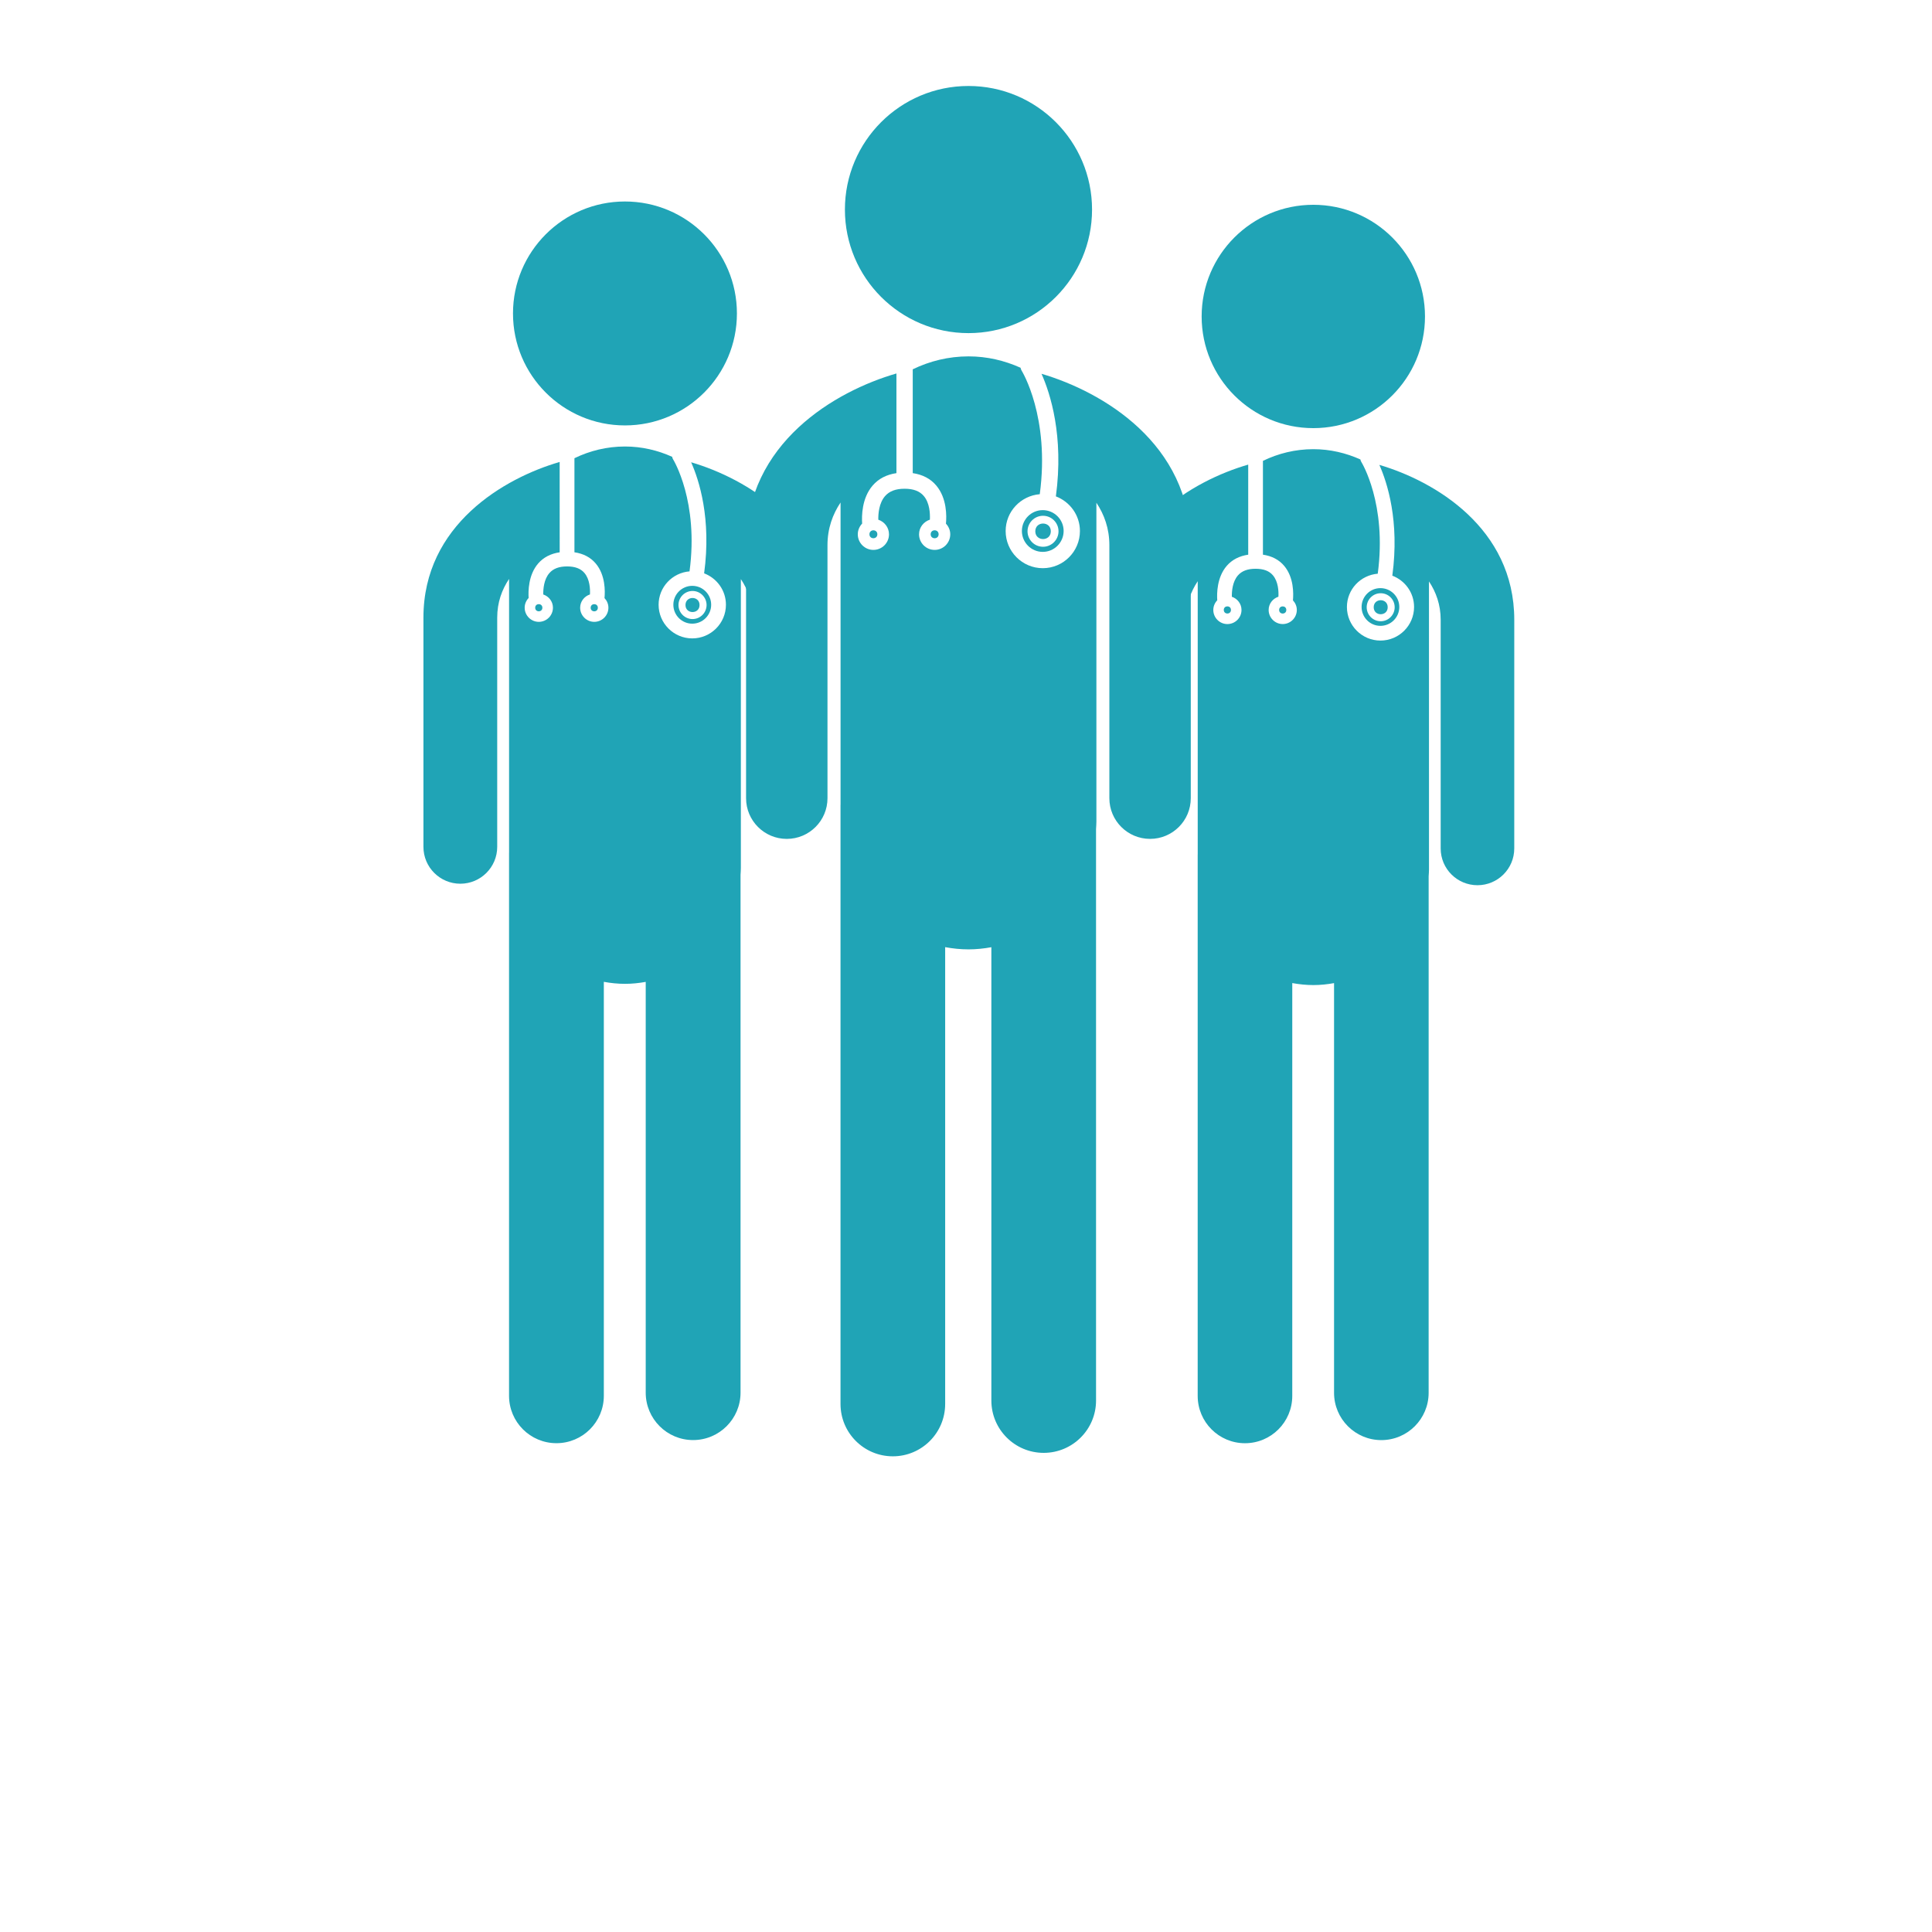
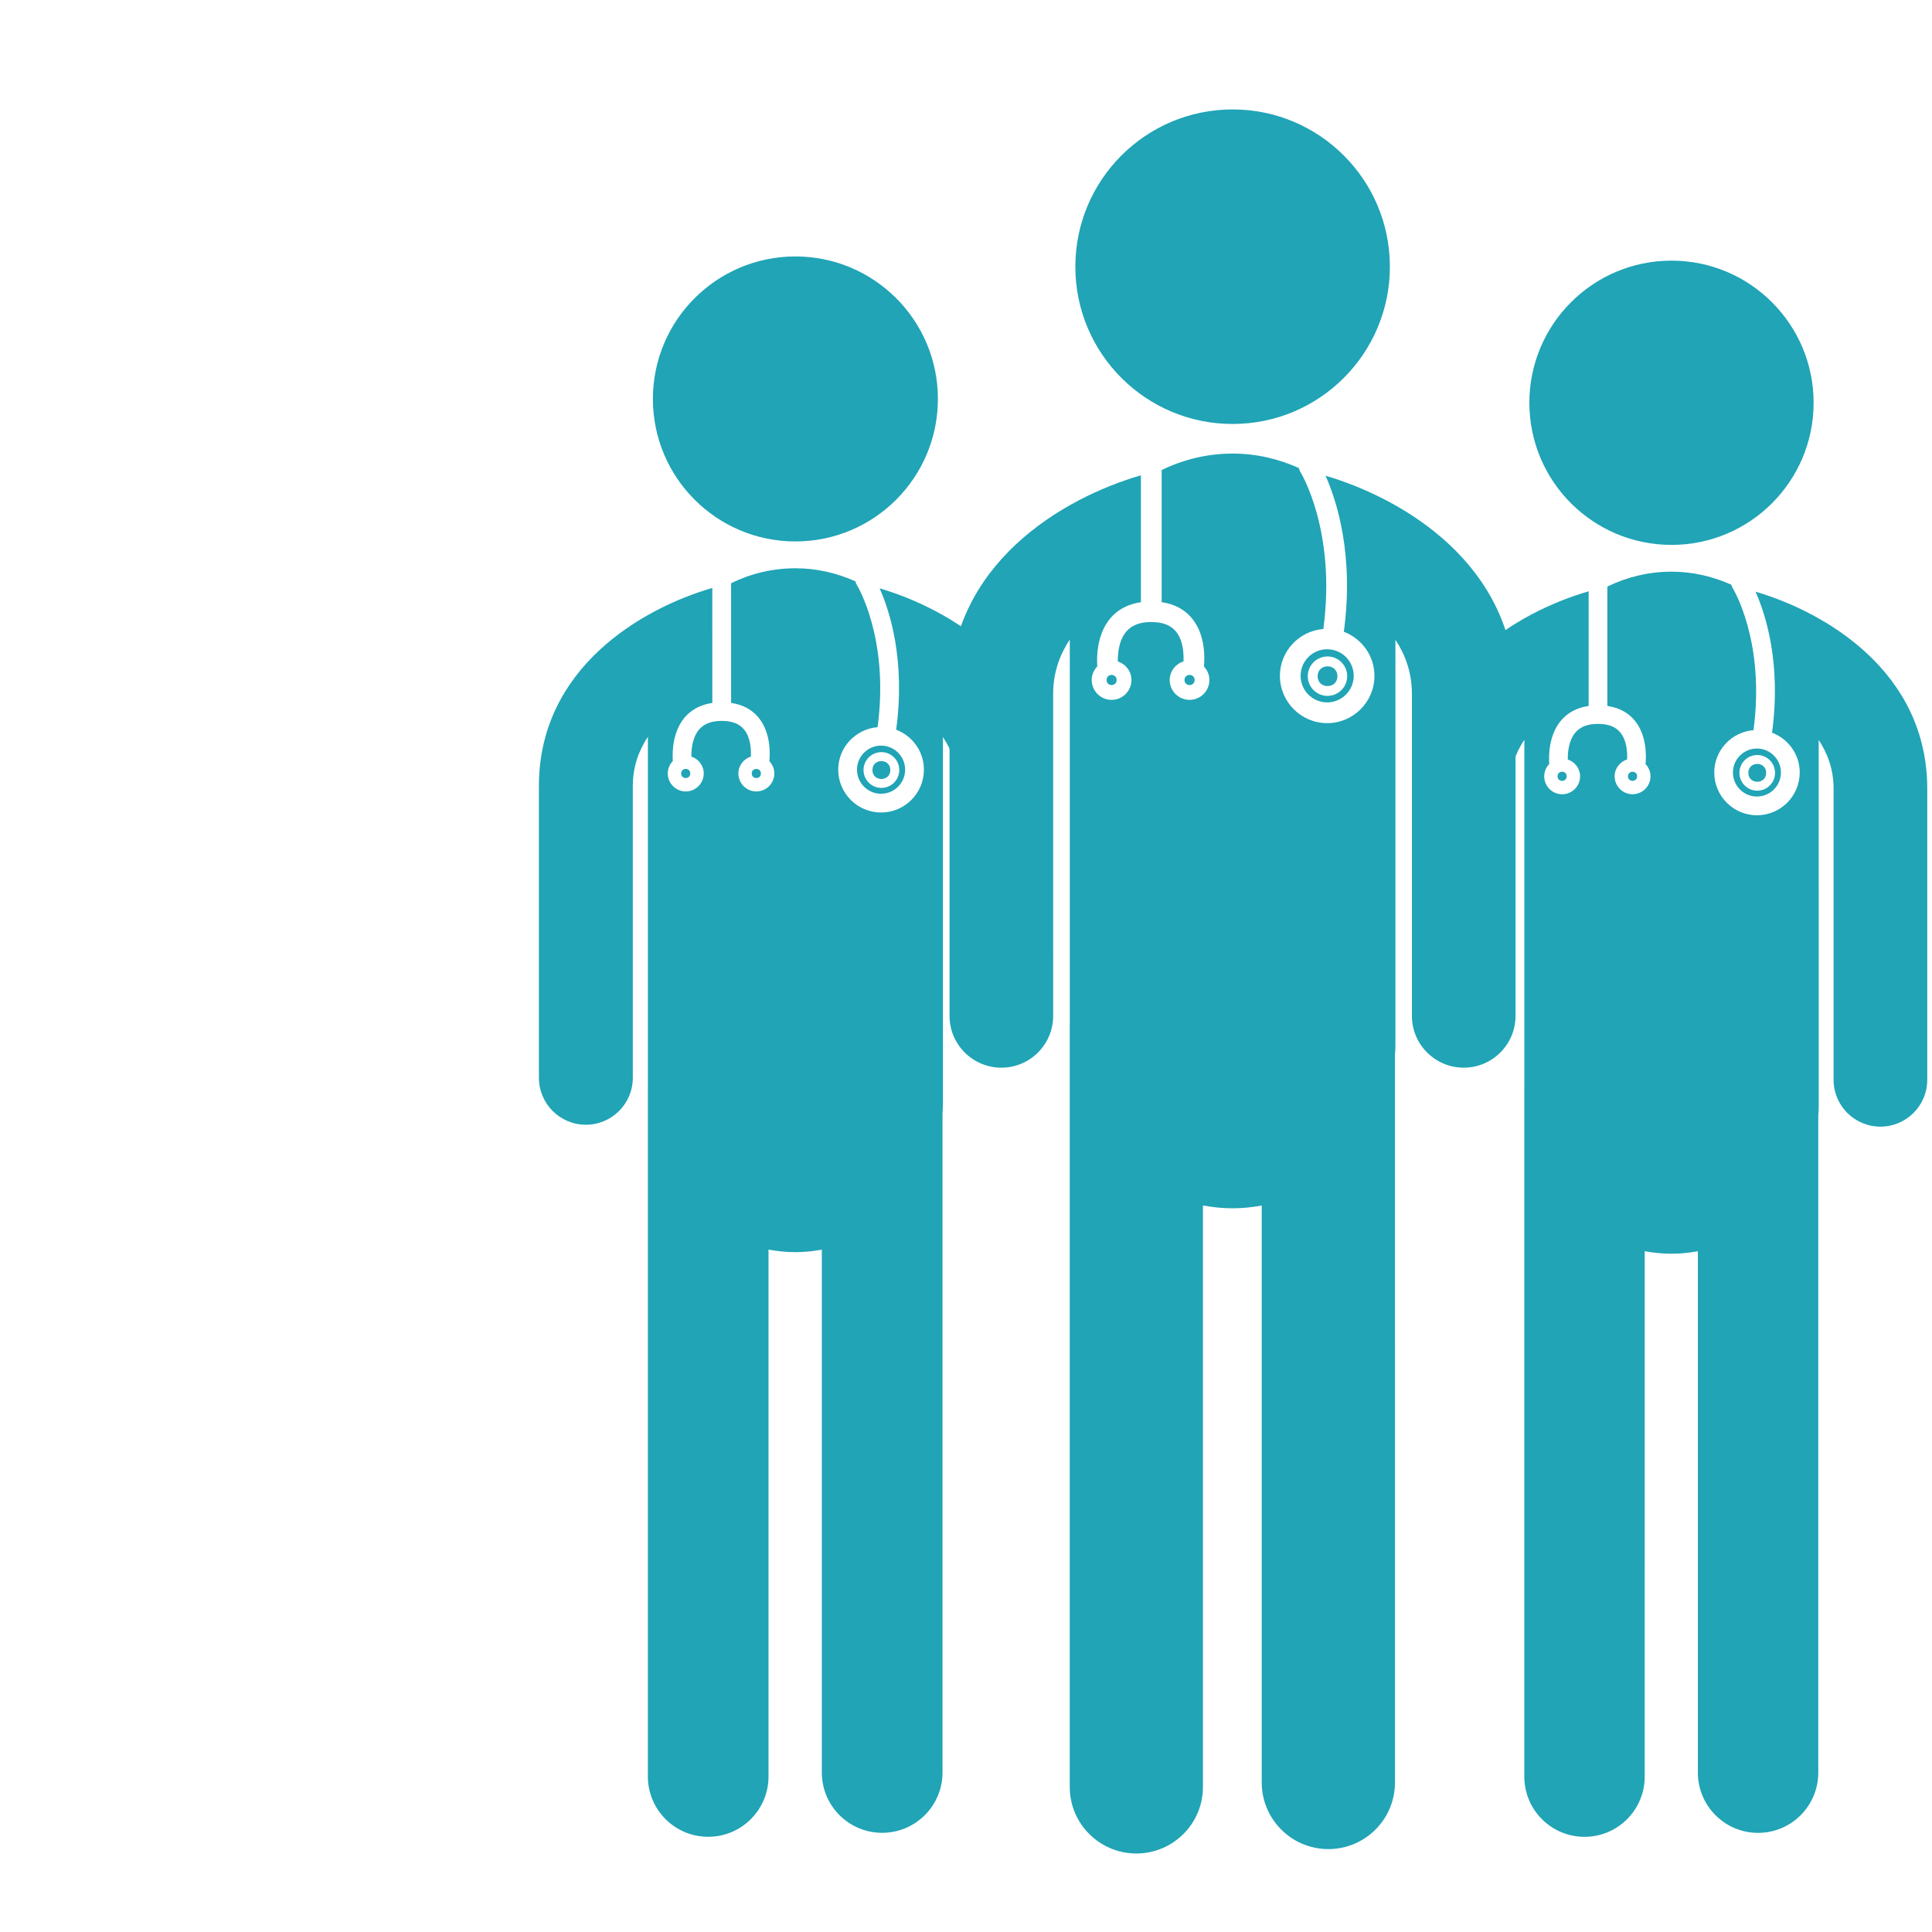
- <svg xmlns="http://www.w3.org/2000/svg" width="700pt" height="700pt" version="1.1" viewBox="0 0 700 700">
+ <svg xmlns="http://www.w3.org/2000/svg" width="800pt" height="800pt" version="1.1" viewBox="0 0 550 550">
  <g>
    <path d="m516.3 114.66c0 22.344-18.117 40.461-40.461 40.461-22.348 0-40.461-18.117-40.461-40.461s18.113-40.461 40.461-40.461c22.344 0 40.461 18.117 40.461 40.461" fill="#20a4b6" />
    <path d="m493.33 219.92c0 3.773 3.059 6.836 6.82 6.836 3.781 0 6.844-3.062 6.844-6.836 0-3.769-3.062-6.828-6.844-6.828-3.762 0-6.82 3.059-6.82 6.828zm6.922-4.981c2.801 0 5.066 2.273 5.066 5.074s-2.269 5.078-5.066 5.078c-2.793 0-5.074-2.277-5.074-5.078s2.281-5.074 5.074-5.074z" fill="#20a4b6" />
    <path d="m466.05 221c0 1.73-2.598 1.73-2.598 0 0-1.734 2.598-1.734 2.598 0" fill="#20a4b6" />
    <path d="m429.68 224.58c0-5.539 1.715-10.137 4.277-13.996v98.891c0 0.062-0.012 0.117-0.012 0.18v196.11c0 9.465 7.668 17.141 17.137 17.141s17.129-7.672 17.129-17.141l0.004-149.58c2.481 0.453 5.039 0.723 7.637 0.723 2.559 0 5.051-0.262 7.5-0.707v148.44c0 9.457 7.668 17.137 17.129 17.137 9.465 0 17.141-7.672 17.141-17.137l0.004-187.12c0.043-0.836 0.125-1.656 0.125-2.504l-0.004-104.36c2.547 3.852 4.238 8.41 4.238 13.922v82.828c0 7.359 5.965 13.324 13.328 13.324 7.352 0 13.332-5.957 13.332-13.324l0.004-82.828c0-33.371-28.996-50.293-48.883-56.141 2.84 6.367 7.379 20.324 4.699 40.141 4.598 1.746 7.879 6.148 7.879 11.344 0 6.707-5.465 12.168-12.18 12.168-6.699 0-12.152-5.461-12.152-12.168 0-6.363 4.938-11.547 11.172-12.059 3.398-25.277-5.828-40.309-5.938-40.465-0.18-0.297-0.293-0.609-0.352-0.934-5.215-2.336-10.949-3.719-17.047-3.719-6.547 0-12.73 1.547-18.25 4.227h-0.012v33.996c3.215 0.477 5.812 1.809 7.711 4.066 3.5 4.168 3.387 10.023 3.16 12.48 0.852 0.914 1.406 2.129 1.406 3.477 0 2.824-2.289 5.113-5.106 5.113-2.812 0-5.102-2.289-5.102-5.113 0-2.262 1.512-4.121 3.543-4.793 0.102-2.004-0.055-5.465-1.992-7.75-1.348-1.602-3.406-2.375-6.289-2.375-2.902 0-4.996 0.797-6.406 2.426-1.961 2.277-2.223 5.707-2.191 7.719 2.023 0.684 3.5 2.535 3.5 4.781 0 2.824-2.289 5.113-5.117 5.113-2.801 0-5.098-2.289-5.098-5.113 0-1.367 0.559-2.594 1.43-3.512-0.164-2.445-0.141-8.301 3.434-12.465 1.938-2.238 4.57-3.578 7.785-4.047v-32.641c-19.898 5.75-49.23 22.676-49.23 56.246h26.656z" fill="#20a4b6" />
    <path d="m446 220.99c0 1.734-2.598 1.734-2.598 0 0-1.73 2.598-1.73 2.598 0" fill="#20a4b6" />
    <path d="m502.79 220.01c0 3.383-5.07 3.383-5.07 0 0-3.383 5.07-3.383 5.07 0" fill="#20a4b6" />
    <path d="m267 113.57c0 22.402-18.164 40.566-40.566 40.566-22.406 0-40.566-18.164-40.566-40.566 0-22.406 18.16-40.566 40.566-40.566 22.402 0 40.566 18.16 40.566 40.566" fill="#20a4b6" />
    <path d="m243.97 219.11c0 3.781 3.07 6.856 6.844 6.856 3.793 0 6.856-3.074 6.856-6.856s-3.062-6.848-6.856-6.848c-3.773 0.008-6.844 3.074-6.844 6.848zm6.945-4.992c2.805 0 5.09 2.285 5.09 5.09 0 2.805-2.285 5.09-5.09 5.09-2.801 0-5.086-2.285-5.086-5.09 0-2.805 2.285-5.09 5.086-5.09z" fill="#20a4b6" />
    <path d="m216.61 220.2c0 1.73-2.598 1.73-2.598 0 0-1.734 2.598-1.734 2.598 0" fill="#20a4b6" />
    <path d="m299.42 223.78c0-33.465-29.074-50.43-49.012-56.293 2.852 6.379 7.398 20.379 4.711 40.246 4.609 1.754 7.902 6.164 7.902 11.375 0 6.727-5.473 12.195-12.207 12.195-6.719 0-12.191-5.473-12.191-12.195 0-6.379 4.957-11.582 11.207-12.09 3.41-25.344-5.848-40.414-5.945-40.57-0.191-0.297-0.297-0.617-0.352-0.941-5.227-2.348-10.977-3.731-17.09-3.731-6.562 0-12.762 1.547-18.301 4.238h-0.012v34.086c3.219 0.477 5.824 1.812 7.727 4.078 3.512 4.176 3.406 10.039 3.164 12.516 0.863 0.914 1.418 2.133 1.418 3.488 0 2.828-2.297 5.125-5.125 5.125-2.812 0-5.113-2.297-5.113-5.125 0-2.273 1.52-4.137 3.551-4.805 0.105-2.012-0.051-5.481-1.992-7.773-1.355-1.602-3.414-2.379-6.305-2.379-2.91 0-5.008 0.797-6.418 2.43-1.973 2.285-2.234 5.719-2.207 7.734 2.031 0.684 3.512 2.543 3.512 4.793 0 2.828-2.297 5.125-5.125 5.125-2.812 0-5.117-2.297-5.117-5.125 0-1.371 0.559-2.606 1.434-3.523-0.156-2.453-0.133-8.32 3.445-12.492 1.949-2.246 4.582-3.59 7.805-4.059l-0.008-32.727c-19.945 5.762-49.359 22.734-49.359 56.398v83.047c0 7.379 5.988 13.363 13.367 13.363 7.371 0 13.367-5.981 13.367-13.363v-83.047c0-5.555 1.715-10.16 4.297-14.027v99.148c0 0.062-0.012 0.125-0.012 0.184v196.63c0 9.492 7.676 17.18 17.176 17.18 9.488 0 17.168-7.695 17.168-17.18v-149.98c2.488 0.461 5.047 0.727 7.66 0.727 2.566 0 5.062-0.262 7.516-0.707v148.83c0 9.488 7.688 17.18 17.168 17.18 9.496 0 17.188-7.695 17.188-17.18v-187.61c0.051-0.84 0.117-1.664 0.117-2.508v-104.65c2.566 3.859 4.262 8.438 4.262 13.961z" fill="#20a4b6" />
    <path d="m196.51 220.19c0 1.734-2.598 1.734-2.598 0 0-1.73 2.598-1.73 2.598 0" fill="#20a4b6" />
    <path d="m253.46 219.21c0 3.398-5.094 3.398-5.094 0 0-3.398 5.094-3.398 5.094 0" fill="#20a4b6" />
    <path d="m395.67 75.926c0 24.727-20.043 44.77-44.77 44.77-24.727 0-44.773-20.043-44.773-44.77 0-24.727 20.047-44.773 44.773-44.773 24.727 0 44.77 20.047 44.77 44.773" fill="#20a4b6" />
    <path d="m370.25 192.39c0 4.172 3.387 7.566 7.555 7.566 4.172 0 7.57-3.394 7.57-7.566s-3.394-7.559-7.57-7.559c-4.16-0.004-7.555 3.387-7.555 7.559zm7.66-5.512c3.09 0 5.609 2.519 5.609 5.609 0 3.098-2.519 5.617-5.609 5.617-3.098 0-5.617-2.519-5.617-5.617 0.004-3.094 2.527-5.609 5.617-5.609z" fill="#20a4b6" />
    <path d="m340.08 193.58c0 1.918-2.879 1.918-2.879 0 0-1.922 2.879-1.922 2.879 0" fill="#20a4b6" />
    <path d="m377.36 135.43c3.141 7.043 8.164 22.484 5.203 44.418 5.078 1.934 8.715 6.805 8.715 12.555 0 7.422-6.031 13.461-13.461 13.461-7.414 0-13.453-6.043-13.453-13.461 0-7.039 5.465-12.777 12.363-13.344 3.762-27.973-6.453-44.598-6.57-44.773-0.203-0.332-0.324-0.684-0.387-1.043-5.769-2.594-12.117-4.121-18.855-4.121-7.246 0-14.09 1.715-20.199 4.68h-0.012v37.621c3.566 0.527 6.441 2.004 8.535 4.504 3.871 4.609 3.754 11.082 3.496 13.809 0.953 1.012 1.559 2.359 1.559 3.852 0 3.121-2.531 5.652-5.652 5.652-3.121 0-5.652-2.535-5.652-5.652 0-2.508 1.668-4.562 3.926-5.305 0.102-2.223-0.074-6.055-2.211-8.578-1.5-1.77-3.781-2.625-6.957-2.625-3.215 0-5.527 0.879-7.094 2.688-2.168 2.519-2.465 6.301-2.43 8.527 2.238 0.758 3.875 2.812 3.875 5.293 0 3.121-2.535 5.652-5.66 5.652-3.109 0-5.644-2.535-5.644-5.652 0-1.512 0.617-2.871 1.578-3.887-0.18-2.703-0.156-9.191 3.809-13.789 2.141-2.481 5.047-3.965 8.613-4.484v-36.113c-22.02 6.363-54.48 25.09-54.48 62.242v91.645c0 8.148 6.613 14.746 14.75 14.746 8.137 0 14.75-6.598 14.75-14.746l-0.004-91.648c0-6.133 1.895-11.219 4.738-15.488v109.42c0 0.066-0.016 0.133-0.016 0.203v217c0 10.473 8.484 18.961 18.961 18.961 10.473 0 18.957-8.488 18.957-18.961v-165.52c2.742 0.508 5.566 0.805 8.457 0.805 2.832 0 5.59-0.293 8.281-0.785v164.25c0 10.473 8.5 18.961 18.961 18.961 10.477 0 18.969-8.488 18.969-18.961l-0.004-207.04c0.055-0.926 0.129-1.836 0.129-2.773v-115.48c2.828 4.262 4.699 9.312 4.699 15.406v91.645c0 8.148 6.602 14.746 14.75 14.746 8.137 0 14.746-6.598 14.746-14.746v-91.645c0-36.926-32.09-55.652-54.078-62.121z" fill="#20a4b6" />
    <path d="m317.88 193.58c0 1.91-2.867 1.91-2.867 0 0-1.914 2.867-1.914 2.867 0" fill="#20a4b6" />
    <path d="m380.73 192.5c0 3.746-5.621 3.746-5.621 0 0-3.75 5.621-3.75 5.621 0" fill="#20a4b6" />
  </g>
</svg>
